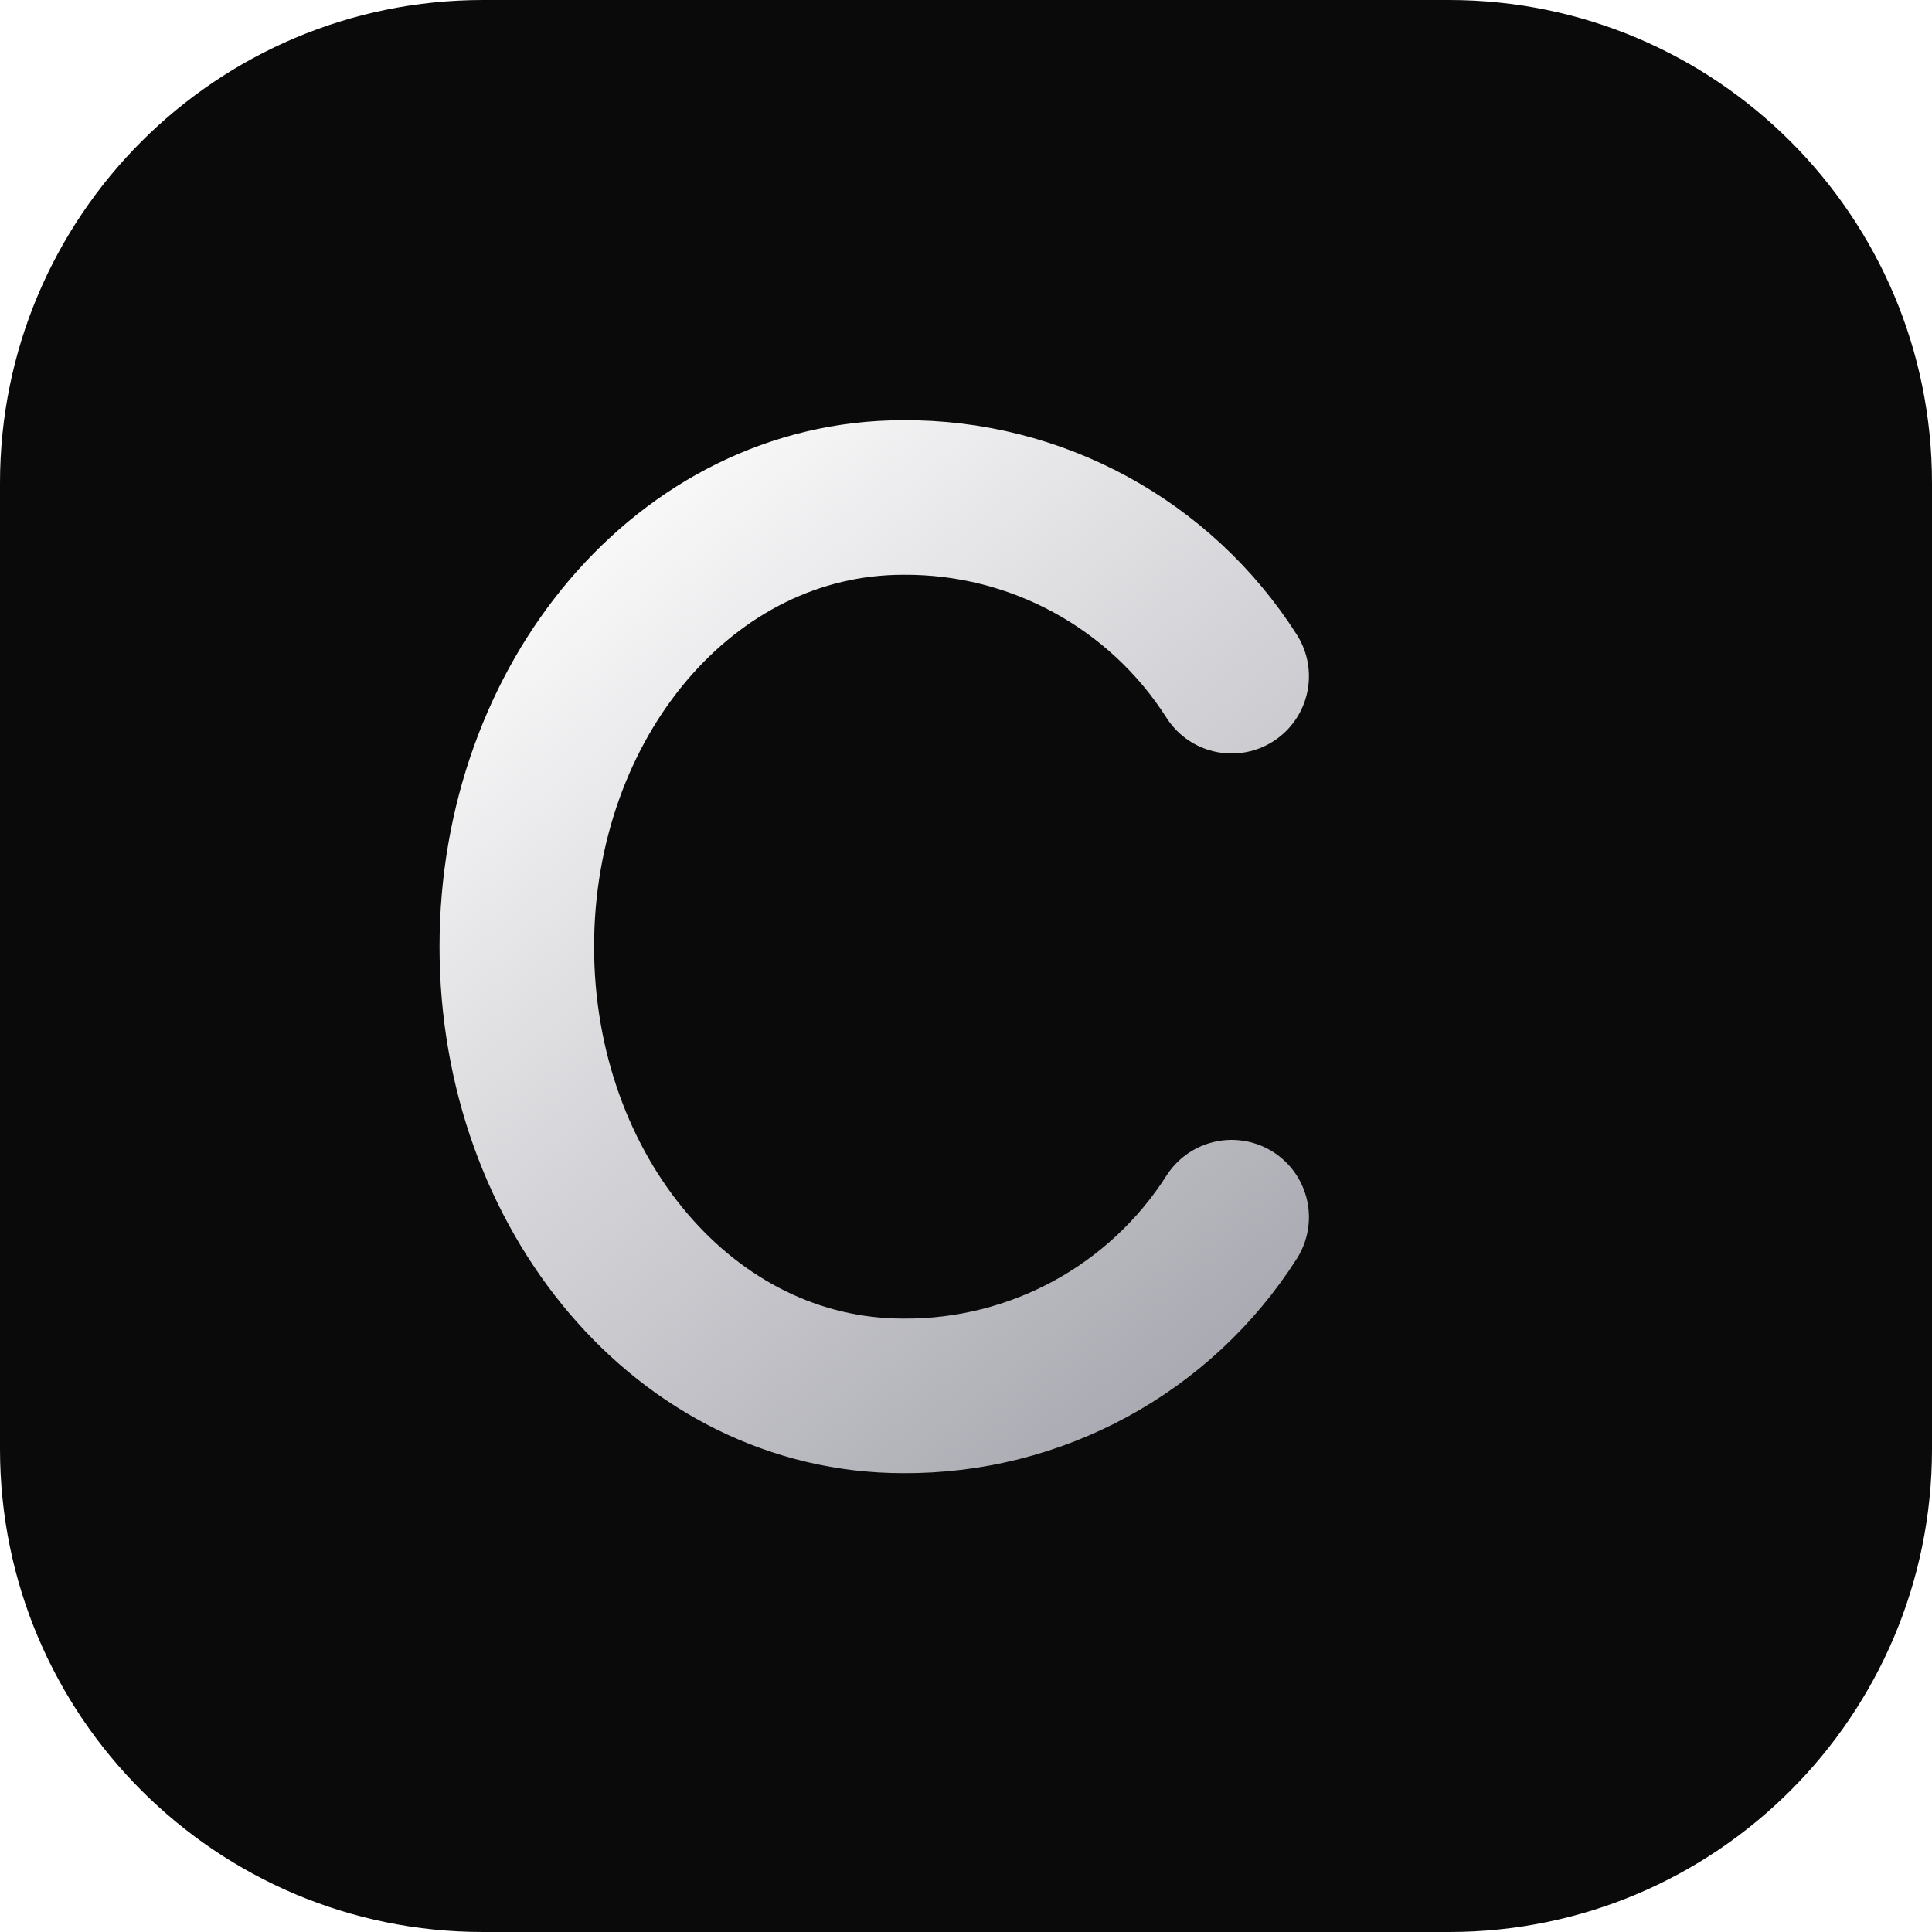
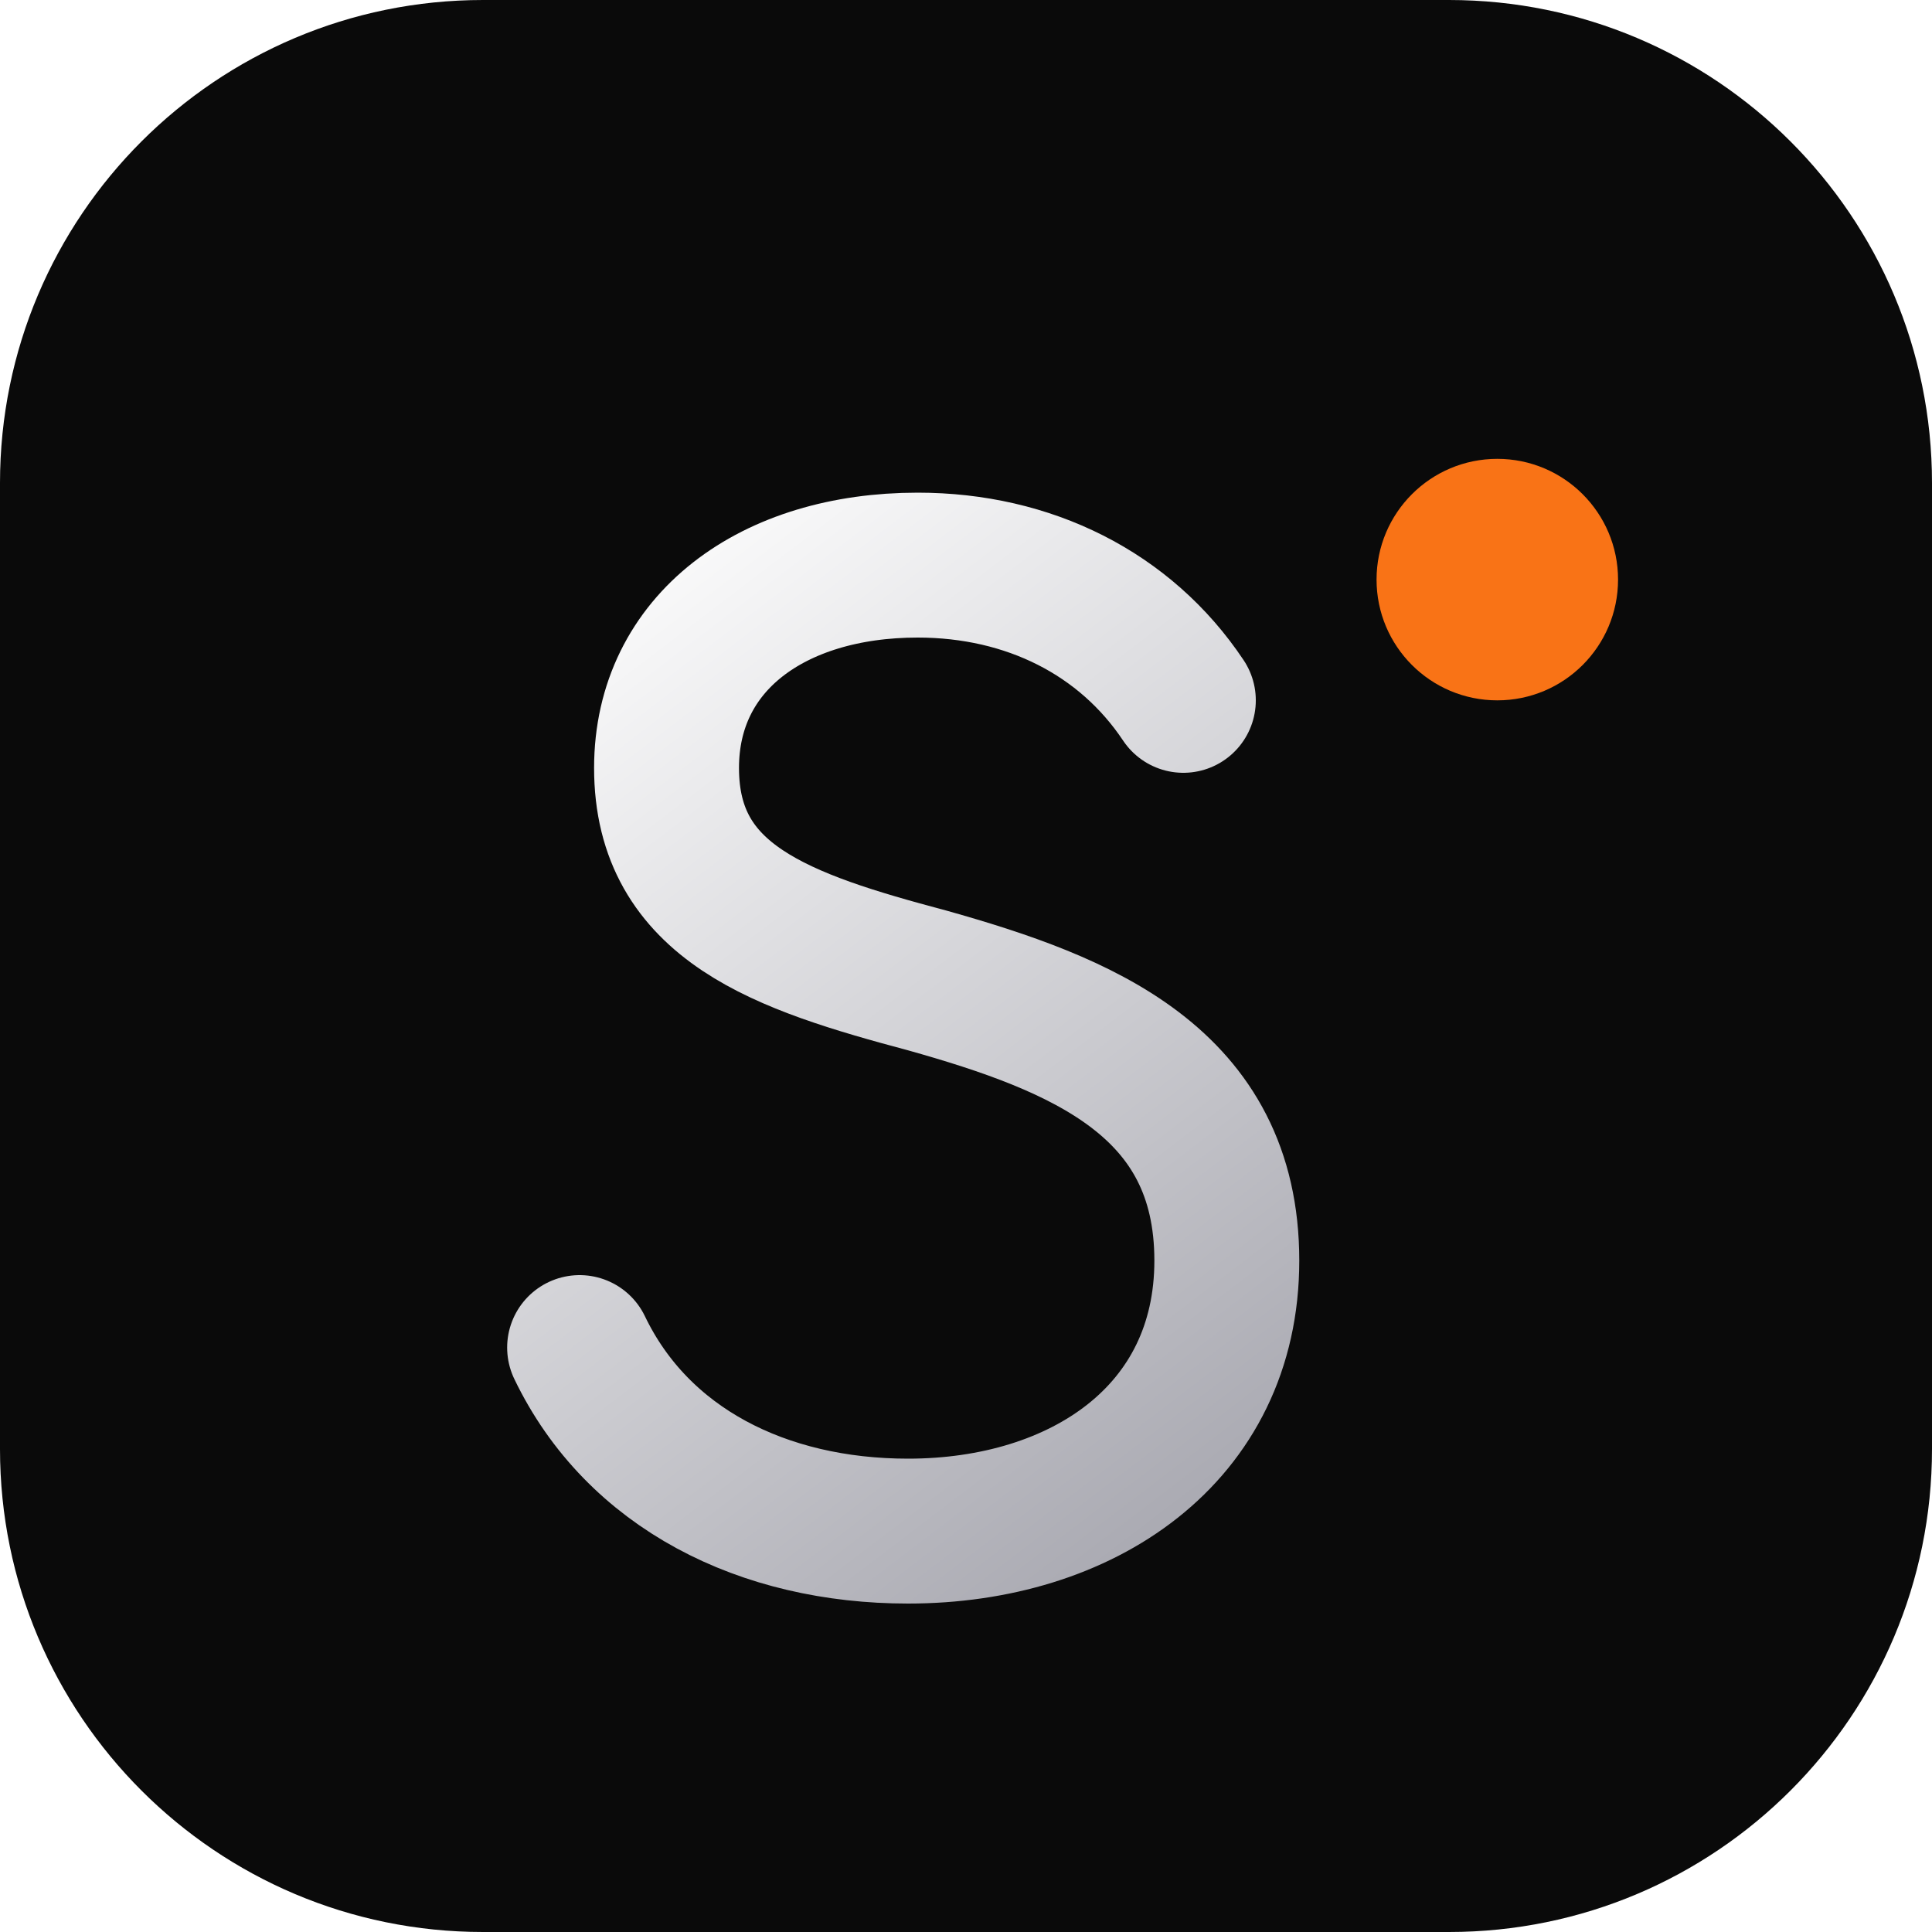
<svg xmlns="http://www.w3.org/2000/svg" viewBox="0 0 40 40" fill="none">
  <rect width="40" height="40" rx="10" fill="#0A0A0A" />
-   <path d="M25.5 14a8 8 0 0 0-6.8-3.7c-4.5 0-8 4.2-8 9.3s3.5 9.3 8 9.3a8 8 0 0 0 6.8-3.7" stroke="url(#g)" stroke-width="3.2" stroke-linecap="round" fill="none" />
+   <path d="M24.5 14.5c-1.2-1.8-3.2-2.8-5.5-2.8-3 0-5.2 1.6-5.2 4.2 0 2.8 2.4 3.6 5.4 4.4 3.2.9 6.2 2.1 6.2 5.8 0 3.6-3 5.6-6.6 5.6-3 0-5.6-1.3-6.8-3.8" stroke="url(#s)" stroke-width="3" stroke-linecap="round" fill="none" />
+   <circle cx="31" cy="12" r="2.5" fill="#F97316" />
  <defs>
-     <linearGradient id="g" x1="10.7" y1="10.3" x2="27" y2="29.6" gradientUnits="userSpaceOnUse">
+     <linearGradient id="s" x1="12" y1="11" x2="28" y2="32" gradientUnits="userSpaceOnUse">
      <stop stop-color="#fff" />
      <stop offset="1" stop-color="#a1a1aa" />
    </linearGradient>
  </defs>
</svg>
